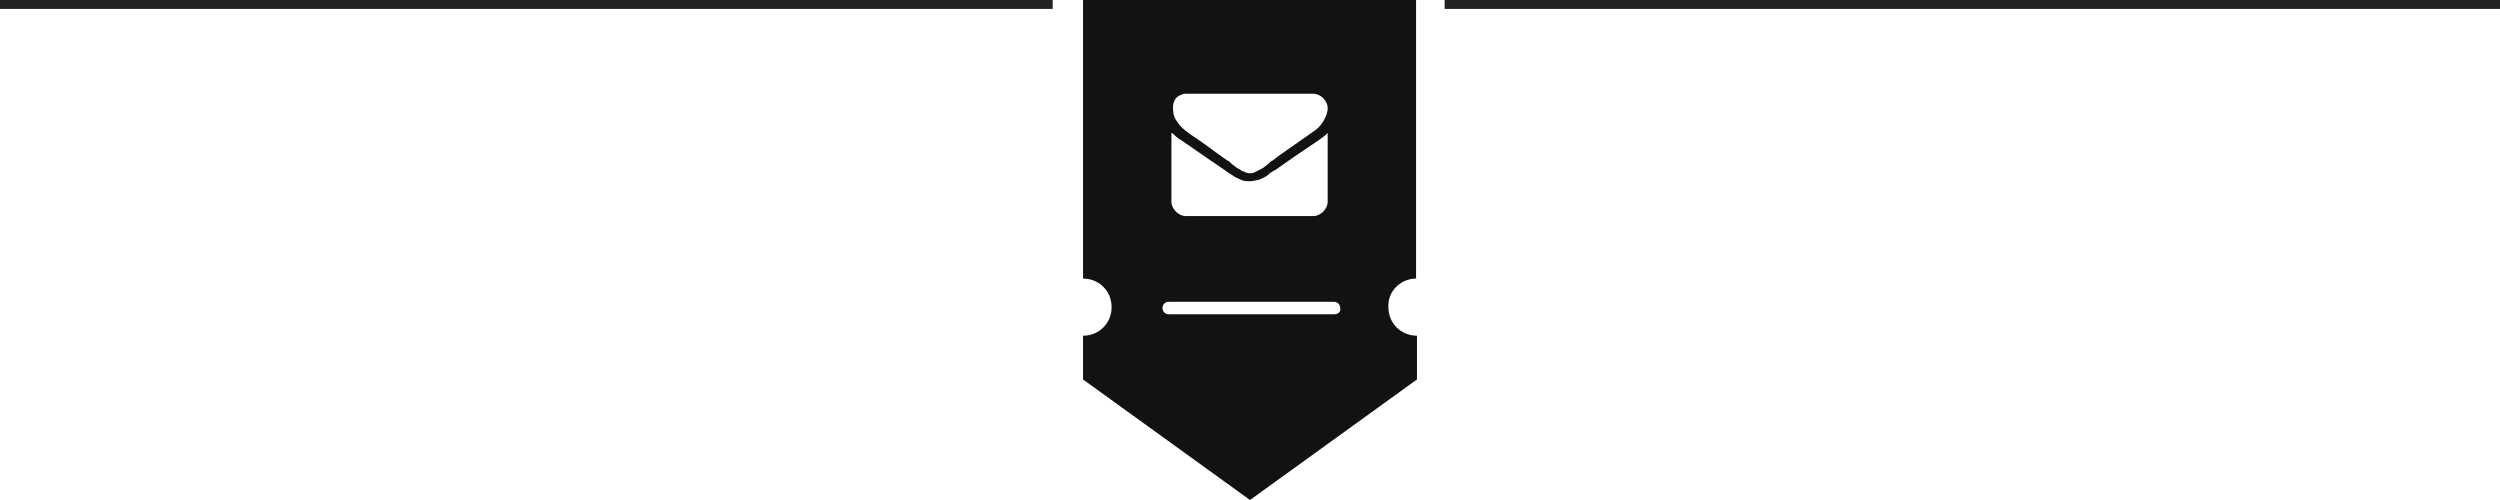
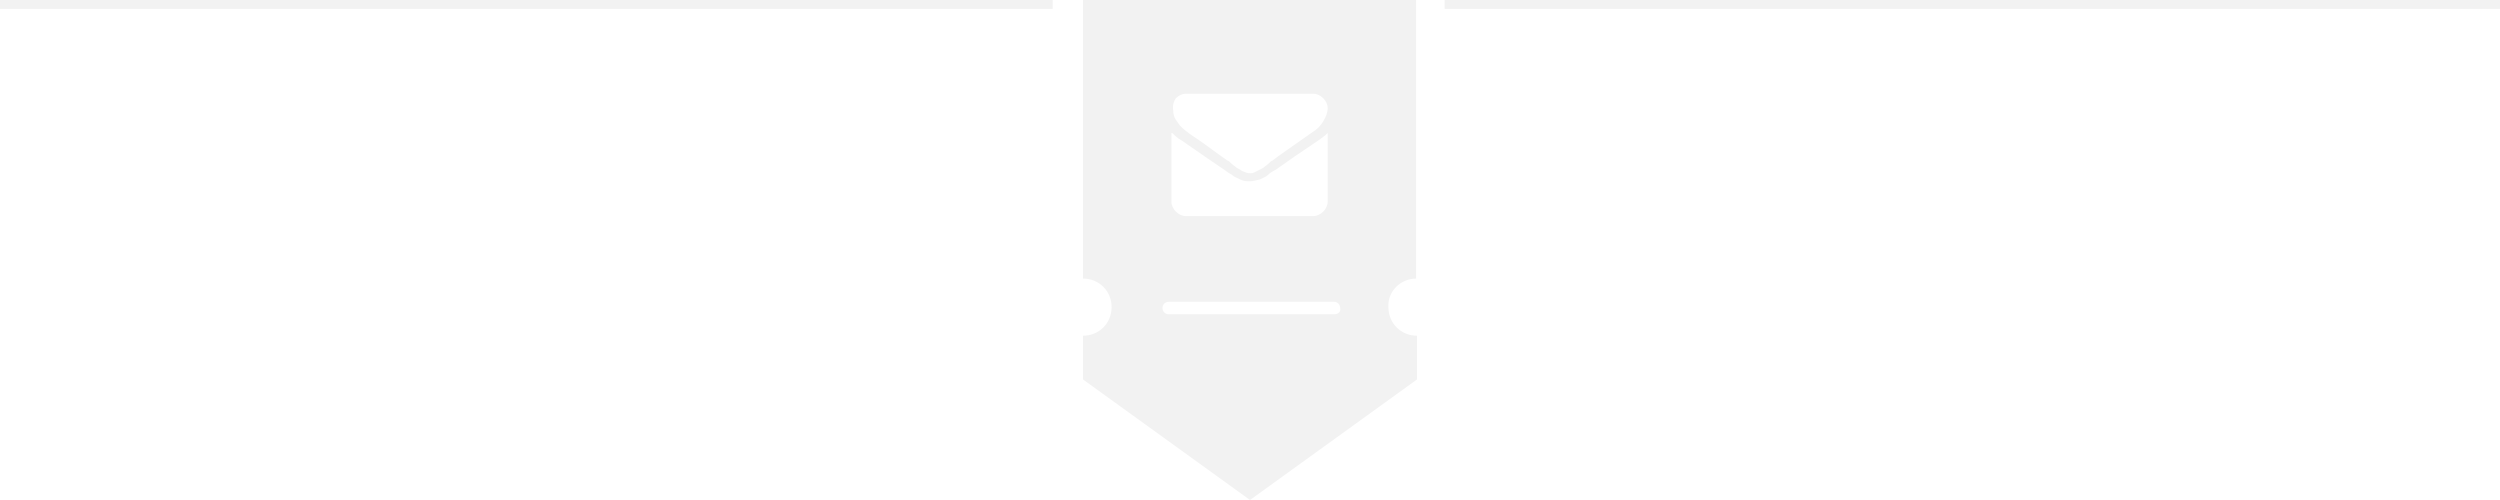
<svg xmlns="http://www.w3.org/2000/svg" version="1.1" id="Ebene_1" x="0px" y="0px" viewBox="0 0 280 56" enable-background="new 0 0 280 56" xml:space="preserve">
  <g>
    <g>
      <g>
-         <rect x="161.8" y="0" fill="#232323" width="118.2" height="1" />
+         <rect x="161.8" y="0" fill="#F2F2F2" width="118.2" height="1" />
      </g>
      <g>
-         <rect x="0" y="0" fill="#232323" width="117.9" height="1" />
+         <rect x="0" y="0" fill="#F2F2F2" width="117.9" height="1" />
      </g>
    </g>
    <g>
-       <path fill="#121212" d="M158.6,31.2V0h-37.3v31.2c1.8,0,3.2,1.4,3.2,3.2c0,1.8-1.4,3.2-3.2,3.2v4.9L140,56l18.7-13.5v-4.9    c-1.8,0-3.2-1.4-3.2-3.2C155.4,32.6,156.9,31.2,158.6,31.2z M131.7,11c0.3-0.3,0.7-0.5,1.1-0.5h14.3c0.4,0,0.8,0.2,1.1,0.5    c0.3,0.3,0.5,0.7,0.5,1.1c0,0.5-0.2,1-0.5,1.5c-0.3,0.5-0.7,0.9-1.2,1.2c-2.4,1.7-3.9,2.7-4.5,3.2c-0.1,0-0.2,0.1-0.4,0.3    c-0.2,0.2-0.4,0.3-0.5,0.4c-0.1,0.1-0.3,0.2-0.5,0.3c-0.2,0.1-0.4,0.2-0.6,0.3c-0.2,0.1-0.3,0.1-0.5,0.1h0h0c-0.1,0-0.3,0-0.5-0.1    c-0.2-0.1-0.4-0.1-0.6-0.3c-0.2-0.1-0.4-0.2-0.5-0.3c-0.1-0.1-0.3-0.2-0.5-0.4c-0.2-0.2-0.3-0.3-0.4-0.3c-0.6-0.4-1.4-1-2.5-1.8    c-1.1-0.8-1.8-1.2-2-1.4c-0.4-0.3-0.8-0.6-1.1-1.1c-0.4-0.5-0.5-0.9-0.5-1.3C131.3,11.7,131.5,11.3,131.7,11z M131.3,14.9    c0.3,0.3,0.6,0.6,1,0.8c2.3,1.6,3.9,2.7,4.8,3.3c0.4,0.3,0.7,0.5,0.9,0.6c0.2,0.2,0.5,0.3,0.9,0.5c0.4,0.2,0.7,0.2,1.1,0.2h0h0    c0.3,0,0.7-0.1,1.1-0.2c0.4-0.2,0.7-0.3,0.9-0.5c0.2-0.2,0.5-0.4,0.9-0.6c1.1-0.8,2.7-1.9,4.8-3.3c0.4-0.3,0.7-0.5,1-0.8v7.7    c0,0.4-0.2,0.8-0.5,1.1c-0.3,0.3-0.7,0.5-1.1,0.5h-14.3c-0.4,0-0.8-0.2-1.1-0.5c-0.3-0.3-0.5-0.7-0.5-1.1V14.9z M149.4,35.2h-18.5    c-0.4,0-0.7-0.3-0.7-0.7c0-0.4,0.3-0.7,0.7-0.7h18.5c0.4,0,0.7,0.3,0.7,0.7C150.2,34.9,149.9,35.2,149.4,35.2z" />
+       <path fill="#F2F2F2" d="M158.6,31.2V0h-37.3v31.2c1.8,0,3.2,1.4,3.2,3.2c0,1.8-1.4,3.2-3.2,3.2v4.9L140,56l18.7-13.5v-4.9    c-1.8,0-3.2-1.4-3.2-3.2C155.4,32.6,156.9,31.2,158.6,31.2z M131.7,11c0.3-0.3,0.7-0.5,1.1-0.5h14.3c0.4,0,0.8,0.2,1.1,0.5    c0.3,0.3,0.5,0.7,0.5,1.1c0,0.5-0.2,1-0.5,1.5c-0.3,0.5-0.7,0.9-1.2,1.2c-2.4,1.7-3.9,2.7-4.5,3.2c-0.1,0-0.2,0.1-0.4,0.3    c-0.2,0.2-0.4,0.3-0.5,0.4c-0.1,0.1-0.3,0.2-0.5,0.3c-0.2,0.1-0.4,0.2-0.6,0.3c-0.2,0.1-0.3,0.1-0.5,0.1h0h0c-0.1,0-0.3,0-0.5-0.1    c-0.2-0.1-0.4-0.1-0.6-0.3c-0.2-0.1-0.4-0.2-0.5-0.3c-0.1-0.1-0.3-0.2-0.5-0.4c-0.2-0.2-0.3-0.3-0.4-0.3c-0.6-0.4-1.4-1-2.5-1.8    c-1.1-0.8-1.8-1.2-2-1.4c-0.4-0.3-0.8-0.6-1.1-1.1c-0.4-0.5-0.5-0.9-0.5-1.3C131.3,11.7,131.5,11.3,131.7,11z M131.3,14.9    c0.3,0.3,0.6,0.6,1,0.8c2.3,1.6,3.9,2.7,4.8,3.3c0.4,0.3,0.7,0.5,0.9,0.6c0.2,0.2,0.5,0.3,0.9,0.5c0.4,0.2,0.7,0.2,1.1,0.2h0h0    c0.3,0,0.7-0.1,1.1-0.2c0.4-0.2,0.7-0.3,0.9-0.5c0.2-0.2,0.5-0.4,0.9-0.6c1.1-0.8,2.7-1.9,4.8-3.3c0.4-0.3,0.7-0.5,1-0.8v7.7    c0,0.4-0.2,0.8-0.5,1.1c-0.3,0.3-0.7,0.5-1.1,0.5h-14.3c-0.4,0-0.8-0.2-1.1-0.5c-0.3-0.3-0.5-0.7-0.5-1.1V14.9z M149.4,35.2h-18.5    c-0.4,0-0.7-0.3-0.7-0.7c0-0.4,0.3-0.7,0.7-0.7h18.5c0.4,0,0.7,0.3,0.7,0.7C150.2,34.9,149.9,35.2,149.4,35.2z" />
    </g>
  </g>
</svg>
